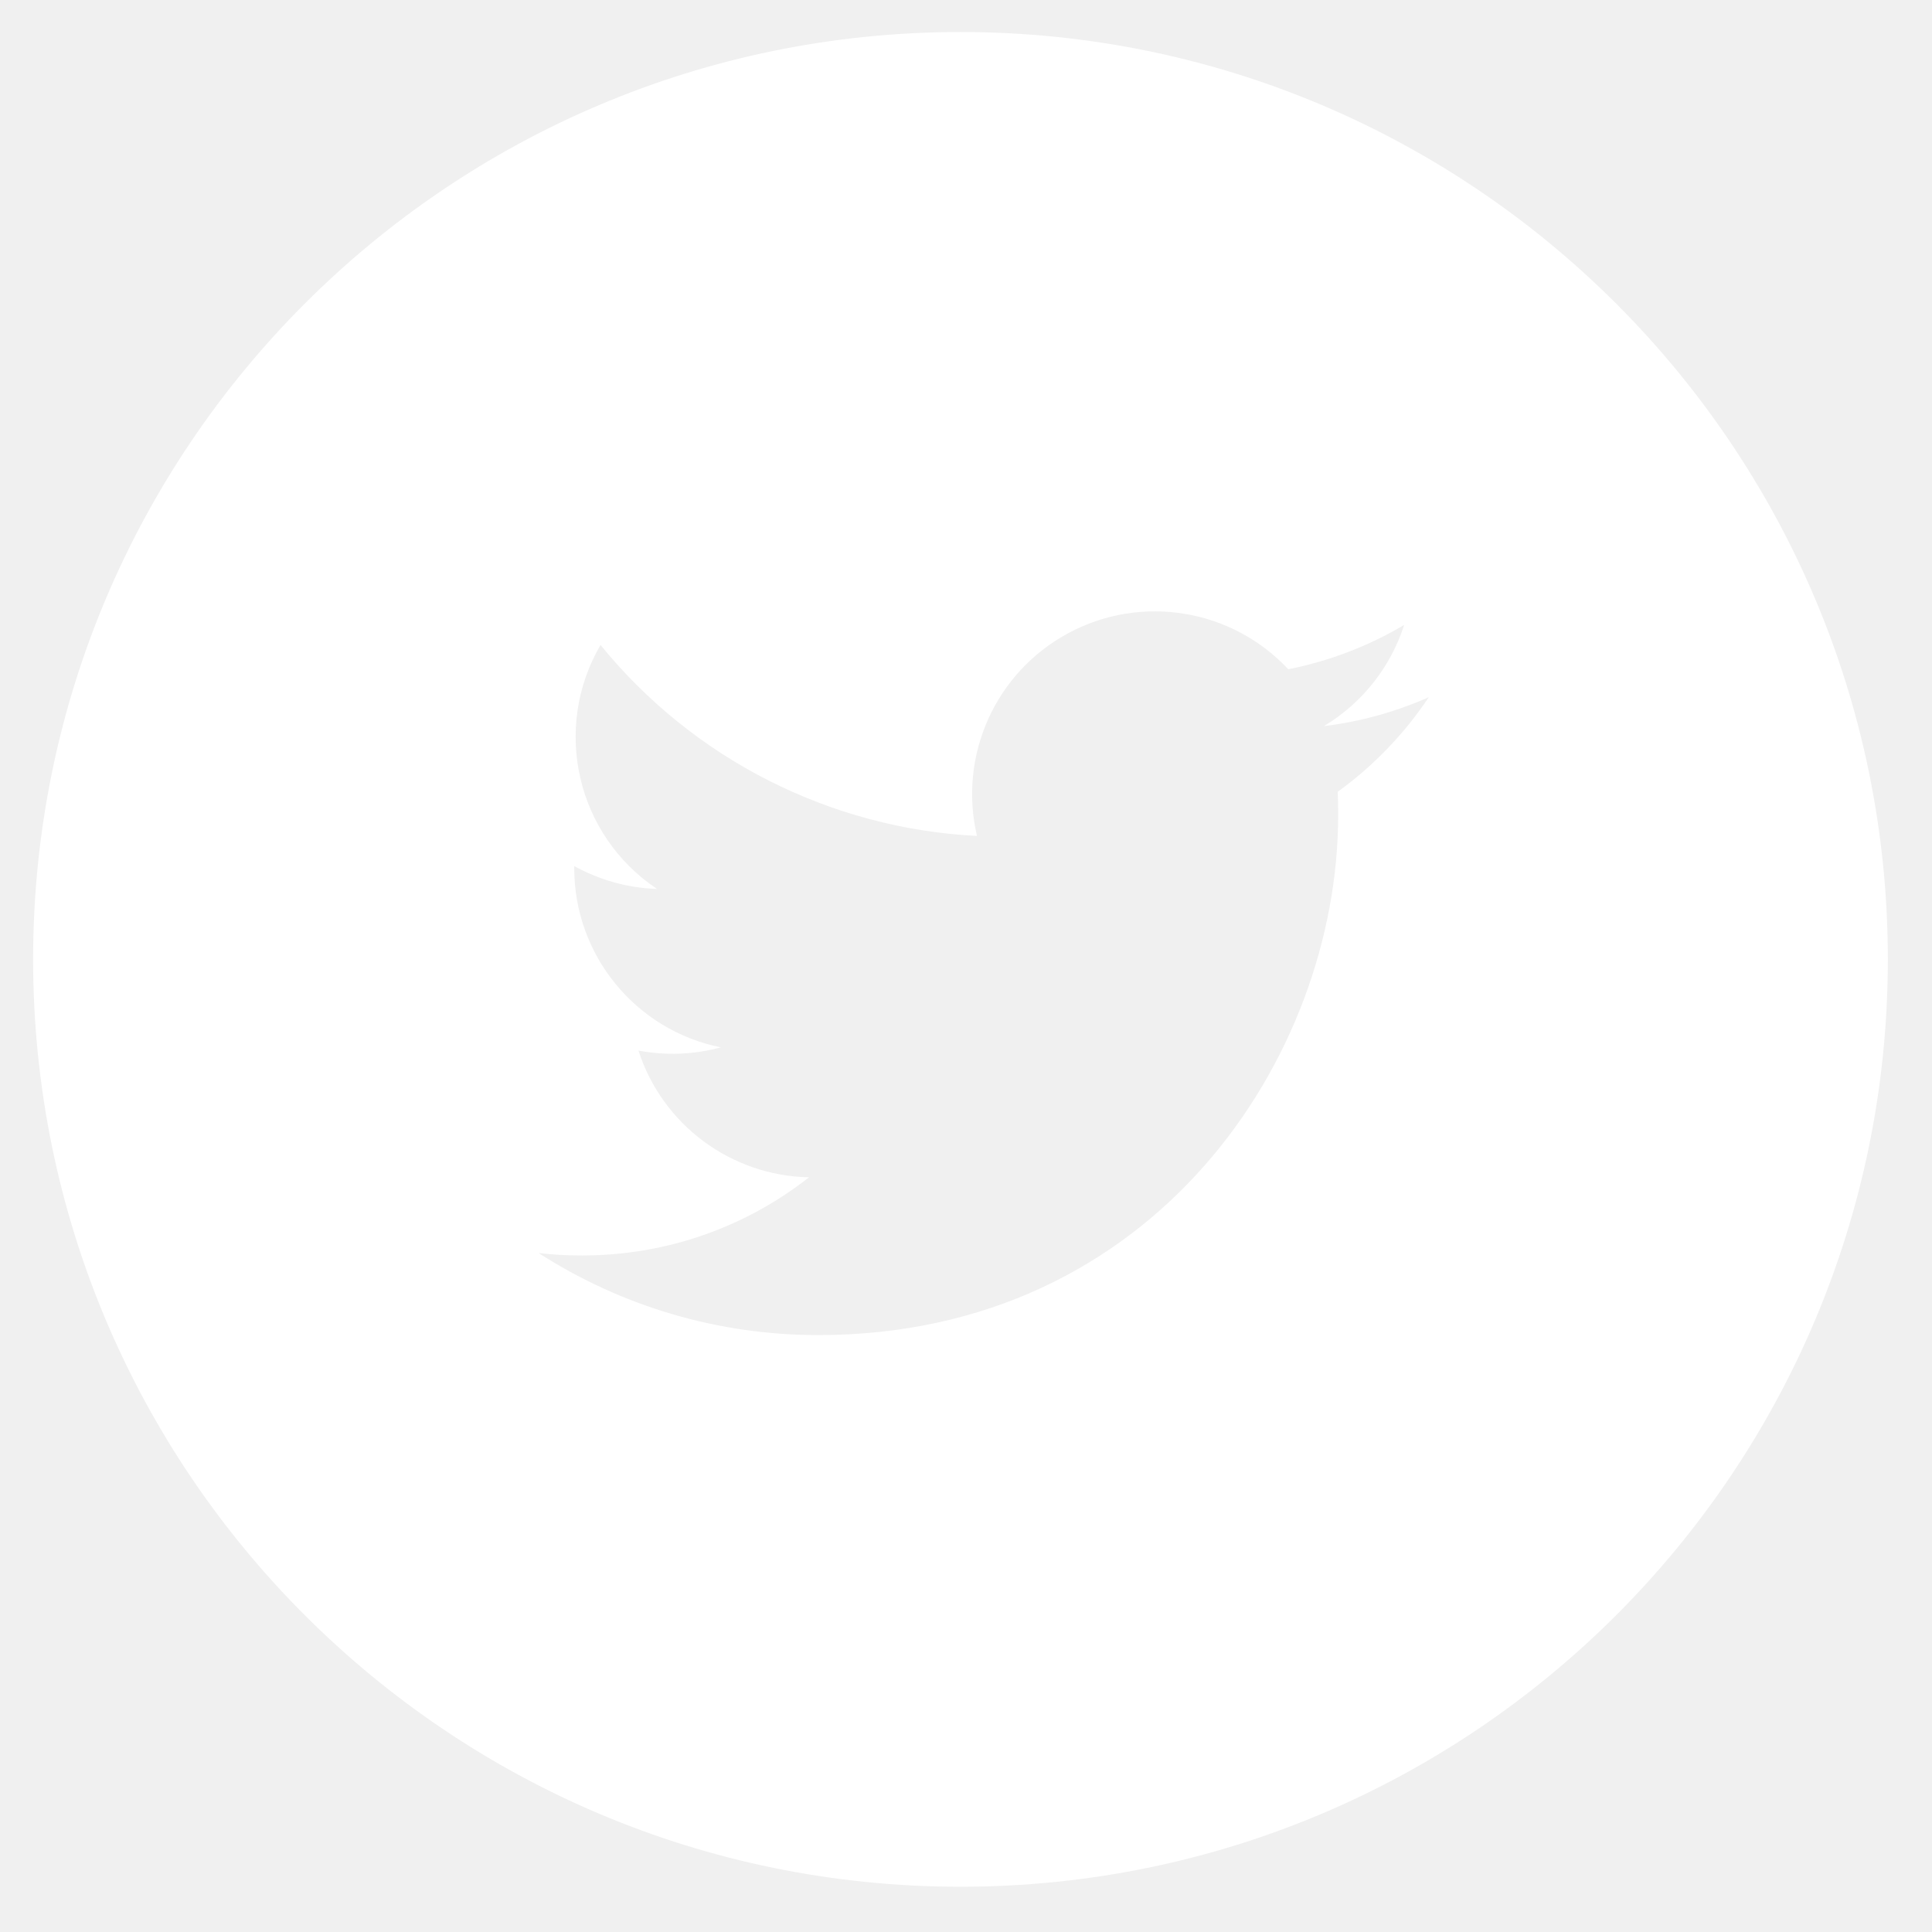
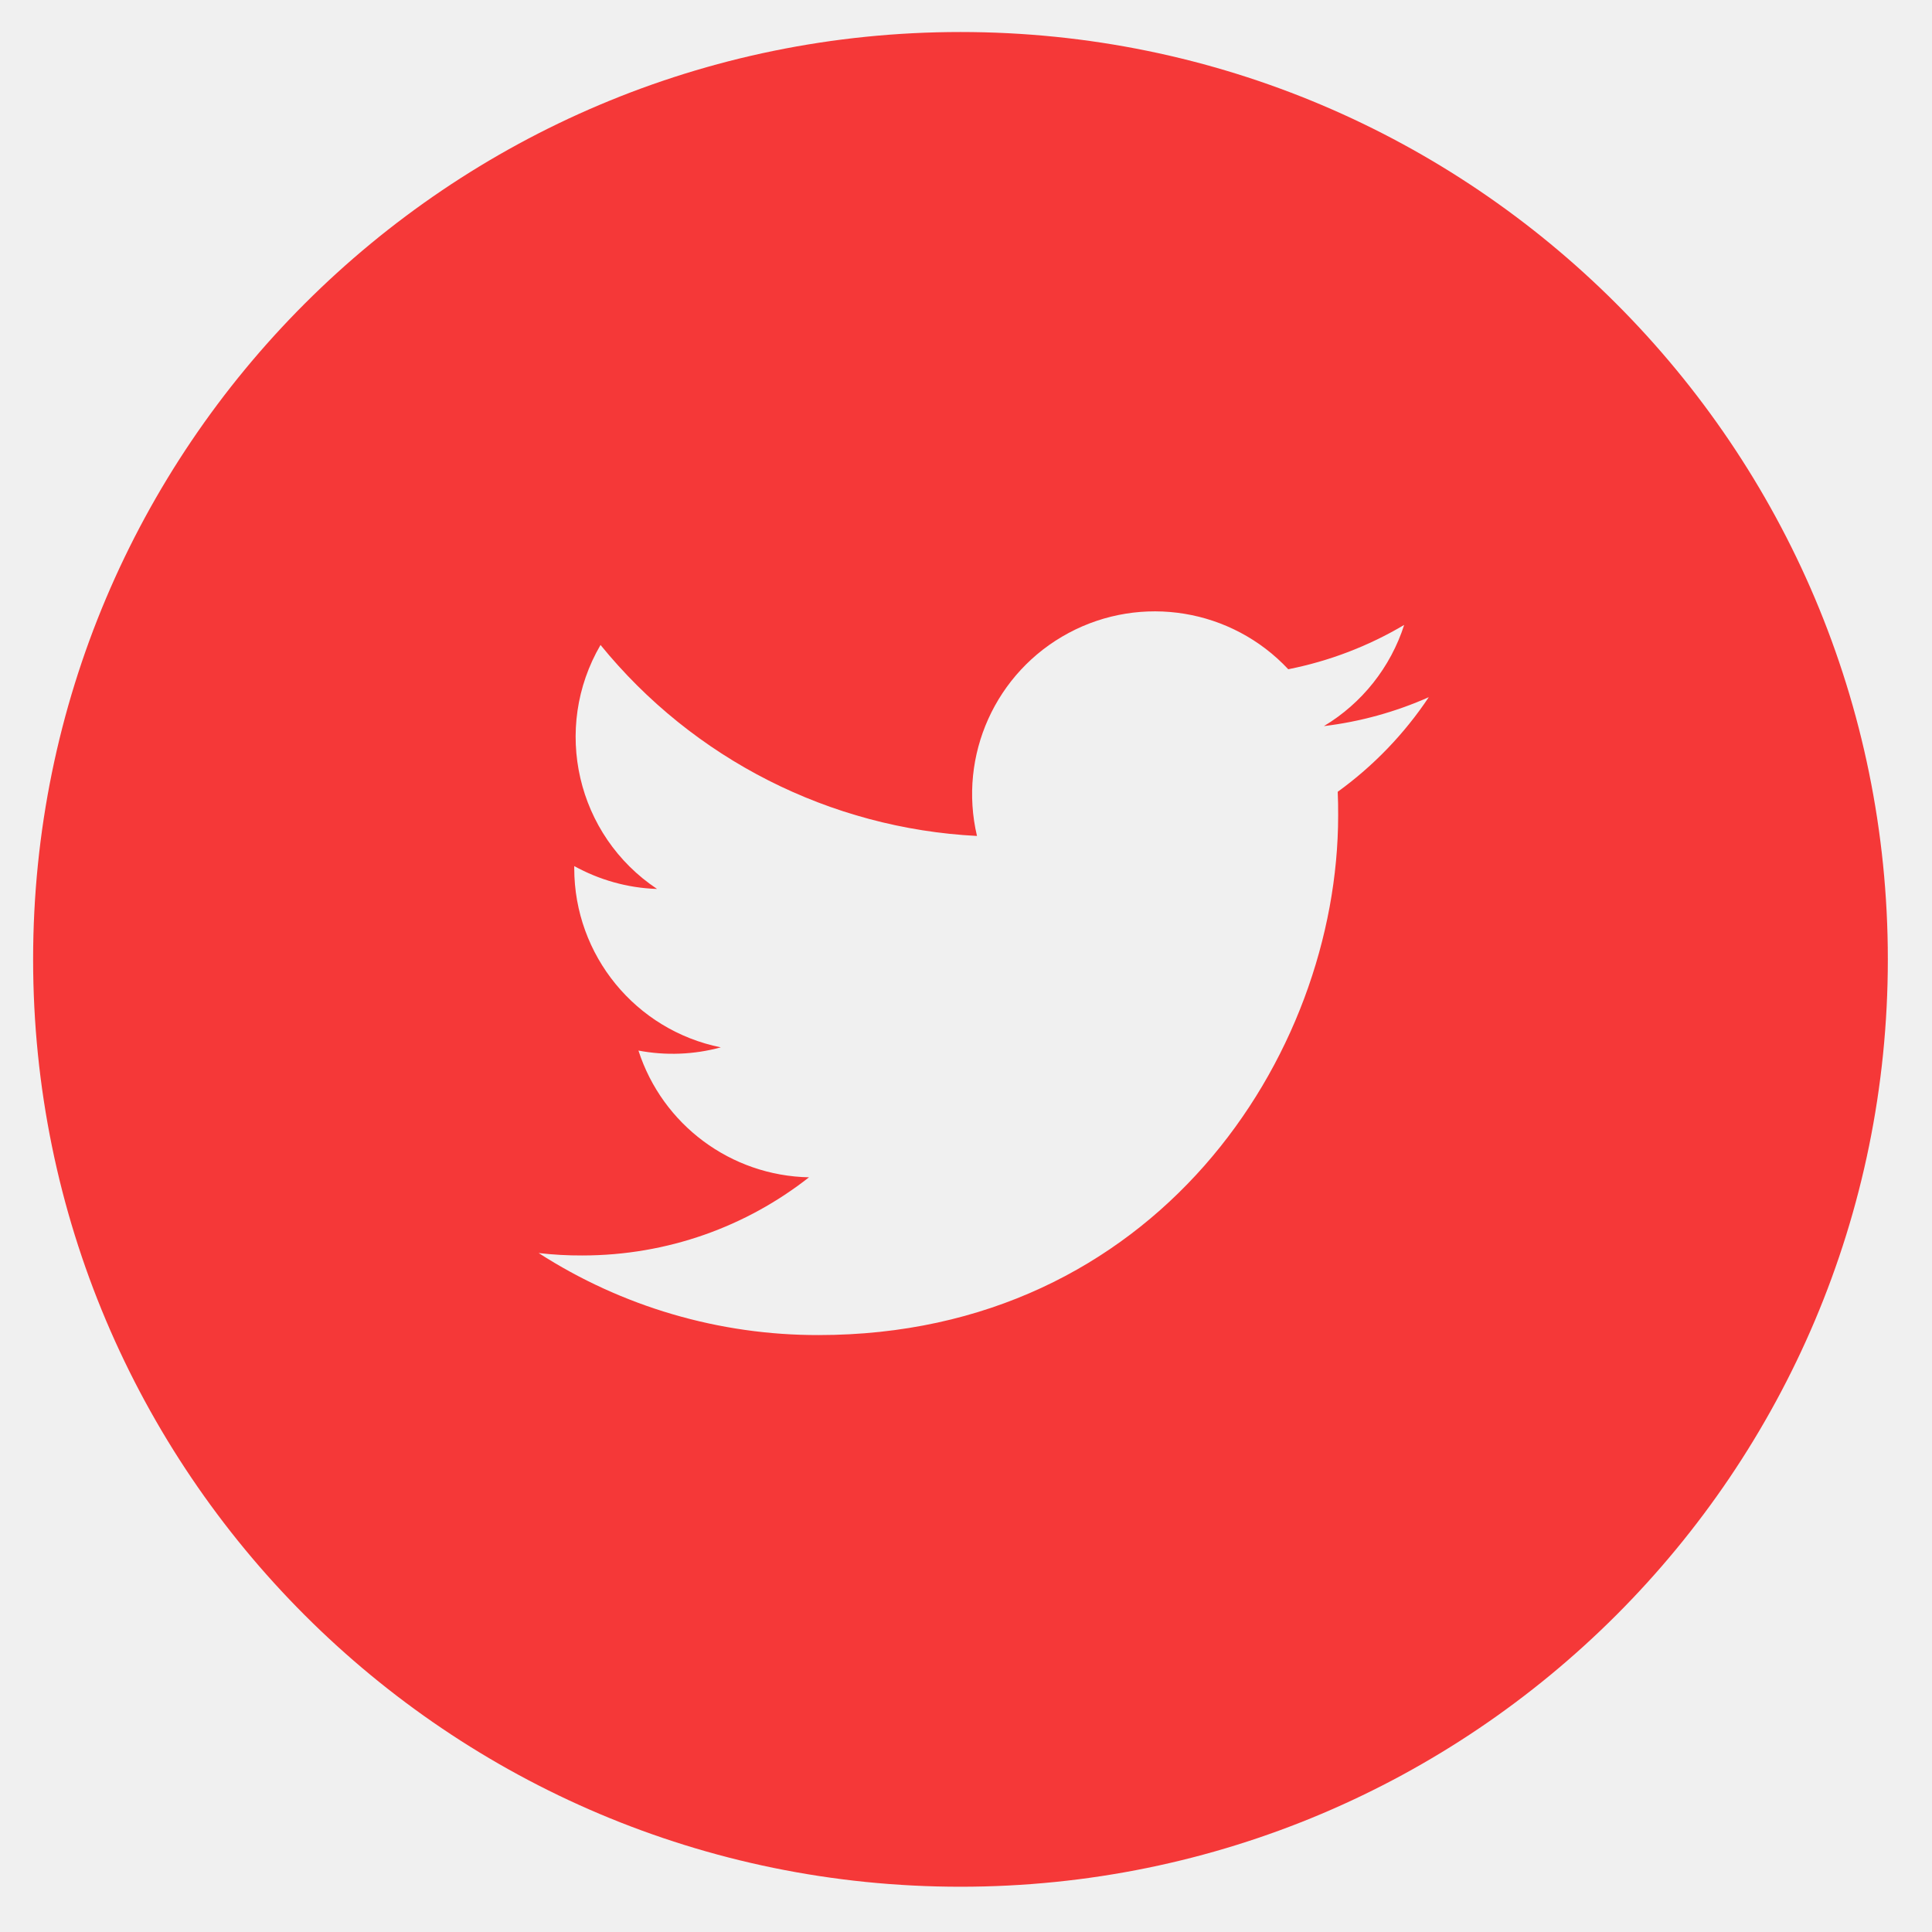
<svg xmlns="http://www.w3.org/2000/svg" width="35" height="35" fill="none">
-   <path d="M17.4.58C8.121.58.6 8.103.6 17.38c0 9.28 7.521 16.8 16.8 16.8s16.8-7.52 16.8-16.8c0-9.278-7.522-16.8-16.8-16.8zm6.834 13.763c.007.143.008.287.008.427 0 4.375-3.326 9.416-9.413 9.416A9.336 9.336 0 019.758 22.7a6.6 6.6 0 00.789.044c1.55 0 2.977-.527 4.109-1.416a3.316 3.316 0 01-3.09-2.296 3.325 3.325 0 001.492-.058 3.311 3.311 0 01-2.655-3.244v-.04c.447.246.958.397 1.5.414a3.308 3.308 0 01-1.024-4.42 9.407 9.407 0 006.82 3.46 3.31 3.31 0 015.639-3.02 6.644 6.644 0 002.1-.803 3.325 3.325 0 01-1.454 1.833 6.648 6.648 0 001.9-.524 6.711 6.711 0 01-1.65 1.714z" fill="#fff" />
+   <path d="M17.4.58C8.121.58.6 8.103.6 17.38c0 9.28 7.521 16.8 16.8 16.8s16.8-7.52 16.8-16.8c0-9.278-7.522-16.8-16.8-16.8zm6.834 13.763c.007.143.008.287.008.427 0 4.375-3.326 9.416-9.413 9.416A9.336 9.336 0 019.758 22.7a6.6 6.6 0 00.789.044c1.55 0 2.977-.527 4.109-1.416a3.316 3.316 0 01-3.09-2.296 3.325 3.325 0 001.492-.058 3.311 3.311 0 01-2.655-3.244v-.04c.447.246.958.397 1.5.414a3.308 3.308 0 01-1.024-4.42 9.407 9.407 0 006.82 3.46 3.31 3.31 0 015.639-3.02 6.644 6.644 0 002.1-.803 3.325 3.325 0 01-1.454 1.833 6.648 6.648 0 001.9-.524 6.711 6.711 0 01-1.65 1.714z" fill="#F53838" />
</svg>
